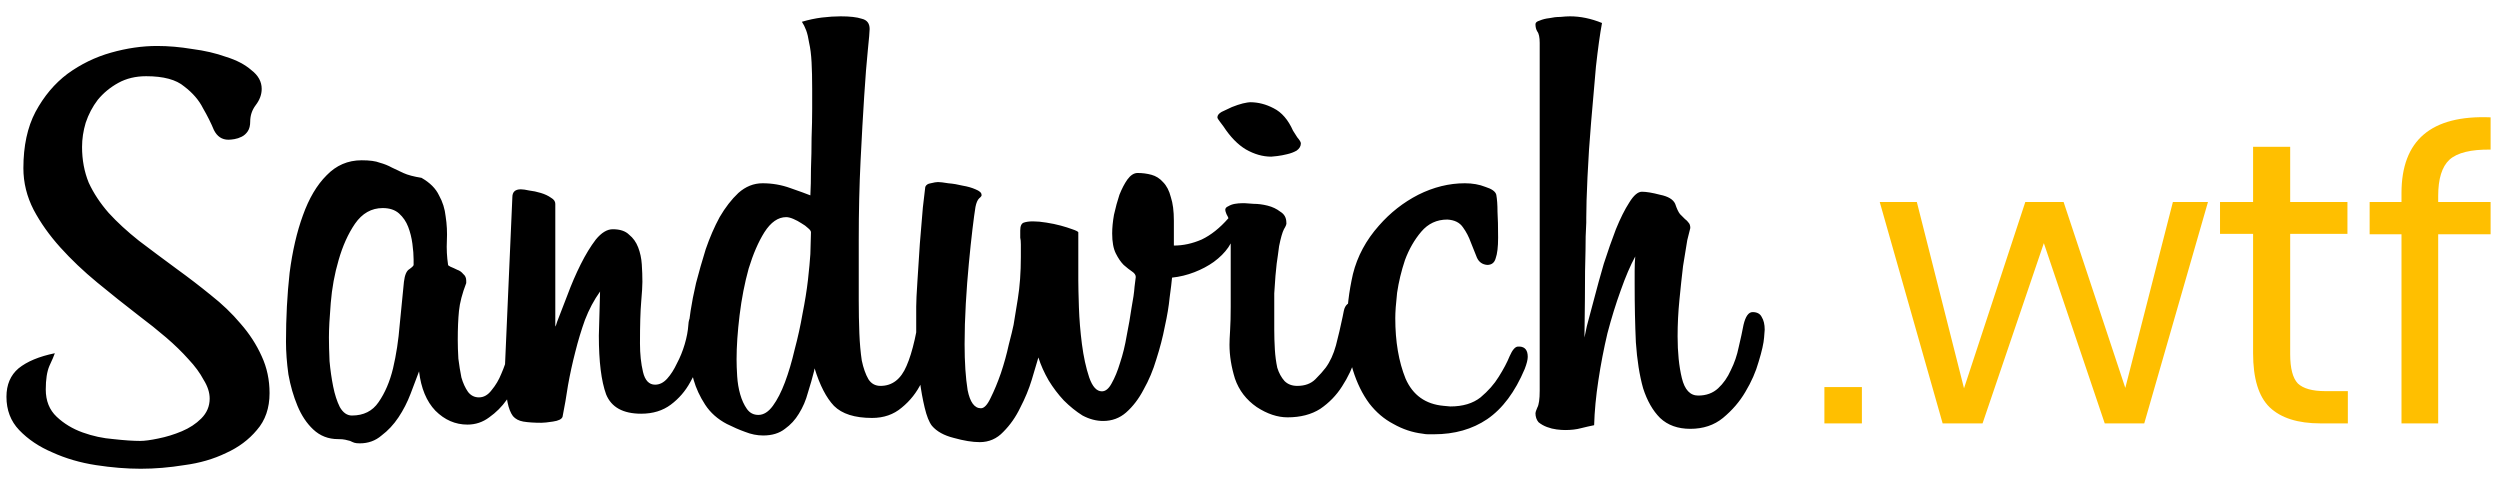
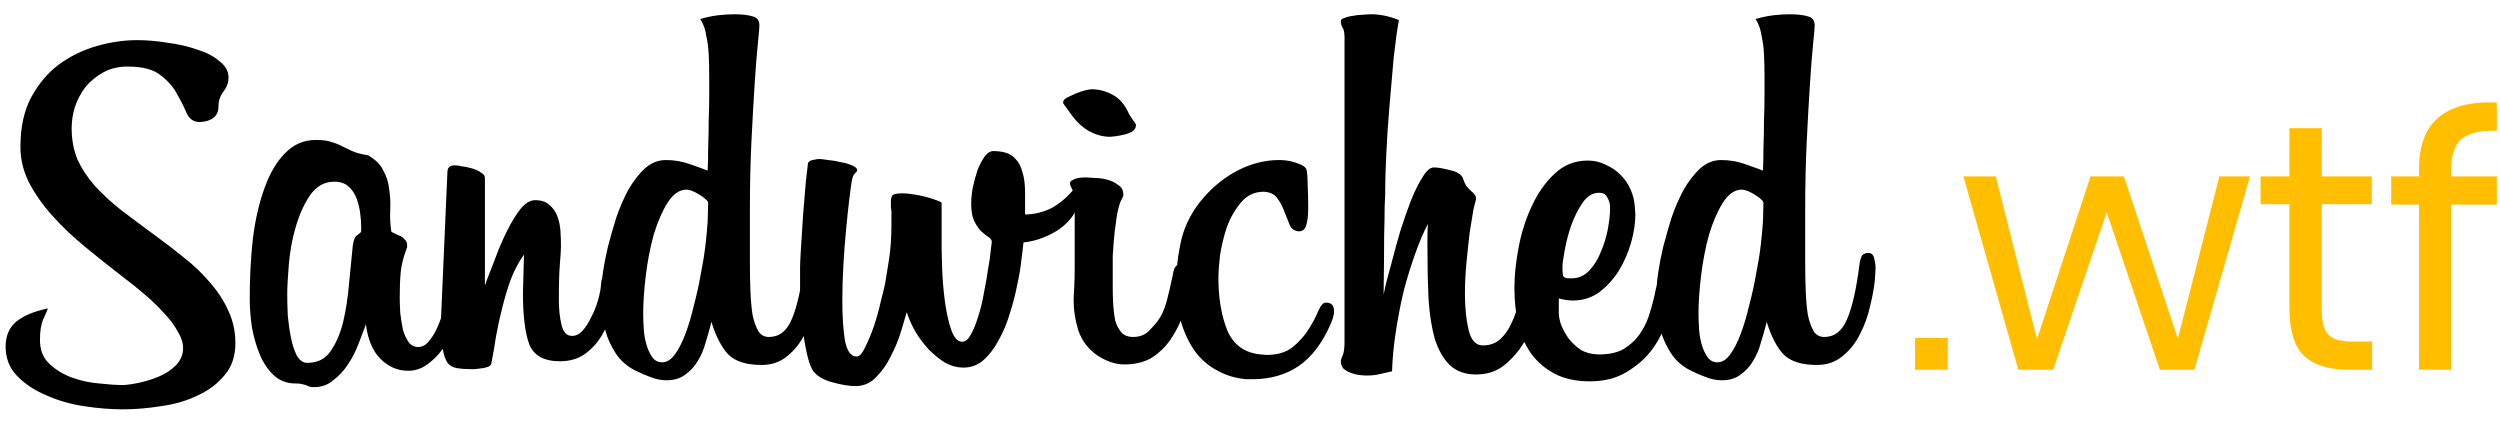
- <svg xmlns="http://www.w3.org/2000/svg" width="124" height="24" viewBox="0 0 124 24" fill="none">
-   <path d="M12.41 6.03C12.41 6.23 12.37 6.39 12.29 6.51C12.21 6.63 12.11 6.72 11.99 6.78C11.87 6.84 11.75 6.88 11.63 6.9C11.51 6.92 11.41 6.93 11.33 6.93C11.01 6.93 10.77 6.77 10.61 6.45C10.47 6.11 10.29 5.75 10.07 5.37C9.87 4.97 9.56 4.61 9.14 4.29C8.74 3.95 8.11 3.78 7.25 3.78C6.73 3.78 6.27 3.89 5.87 4.11C5.47 4.33 5.13 4.61 4.85 4.95C4.59 5.29 4.39 5.67 4.25 6.09C4.13 6.49 4.07 6.89 4.07 7.29C4.07 7.93 4.18 8.52 4.4 9.06C4.64 9.58 4.97 10.08 5.39 10.56C5.81 11.02 6.31 11.48 6.89 11.94C7.47 12.38 8.1 12.85 8.78 13.35C9.36 13.77 9.92 14.2 10.46 14.64C11.02 15.08 11.51 15.55 11.93 16.05C12.37 16.55 12.72 17.09 12.98 17.67C13.24 18.23 13.37 18.84 13.37 19.5C13.37 20.24 13.16 20.85 12.74 21.33C12.34 21.81 11.83 22.19 11.21 22.47C10.59 22.77 9.9 22.97 9.14 23.07C8.4 23.19 7.68 23.25 6.98 23.25C6.28 23.25 5.54 23.19 4.76 23.07C3.98 22.95 3.26 22.74 2.6 22.44C1.94 22.16 1.39 21.79 0.95 21.33C0.53 20.89 0.32 20.34 0.32 19.68C0.32 19.08 0.52 18.61 0.92 18.27C1.34 17.93 1.94 17.68 2.72 17.52C2.68 17.64 2.59 17.85 2.45 18.15C2.33 18.43 2.27 18.82 2.27 19.32C2.27 19.88 2.45 20.33 2.81 20.67C3.17 21.01 3.6 21.27 4.1 21.45C4.6 21.63 5.11 21.74 5.63 21.78C6.17 21.84 6.61 21.87 6.95 21.87C7.17 21.87 7.47 21.83 7.85 21.75C8.25 21.67 8.64 21.55 9.02 21.39C9.4 21.23 9.72 21.02 9.98 20.76C10.26 20.48 10.4 20.15 10.4 19.77C10.4 19.47 10.3 19.16 10.1 18.84C9.92 18.5 9.67 18.16 9.35 17.82C9.03 17.46 8.66 17.1 8.24 16.74C7.82 16.38 7.37 16.02 6.89 15.66C6.19 15.12 5.5 14.57 4.82 14.01C4.14 13.45 3.53 12.87 2.99 12.27C2.45 11.67 2.01 11.05 1.67 10.41C1.33 9.75 1.16 9.06 1.16 8.34C1.16 7.24 1.36 6.31 1.76 5.55C2.18 4.77 2.71 4.14 3.35 3.66C4.01 3.18 4.73 2.83 5.51 2.61C6.29 2.39 7.05 2.28 7.79 2.28C8.35 2.28 8.93 2.33 9.53 2.43C10.15 2.51 10.71 2.64 11.21 2.82C11.73 2.98 12.15 3.2 12.47 3.48C12.81 3.74 12.98 4.05 12.98 4.41C12.98 4.69 12.88 4.96 12.68 5.22C12.5 5.46 12.41 5.73 12.41 6.03ZM26.065 17.73C26.025 18.01 25.925 18.34 25.765 18.72C25.605 19.1 25.395 19.47 25.135 19.83C24.895 20.17 24.605 20.46 24.265 20.7C23.945 20.94 23.585 21.06 23.185 21.06C22.585 21.06 22.055 20.83 21.595 20.37C21.155 19.91 20.885 19.26 20.785 18.42C20.665 18.74 20.525 19.11 20.365 19.53C20.205 19.95 20.005 20.34 19.765 20.7C19.525 21.06 19.245 21.36 18.925 21.6C18.625 21.86 18.265 21.99 17.845 21.99C17.725 21.99 17.635 21.98 17.575 21.96C17.515 21.94 17.445 21.91 17.365 21.87C17.305 21.85 17.225 21.83 17.125 21.81C17.045 21.79 16.925 21.78 16.765 21.78C16.285 21.78 15.875 21.62 15.535 21.3C15.215 21 14.955 20.61 14.755 20.13C14.555 19.65 14.405 19.13 14.305 18.57C14.225 17.99 14.185 17.45 14.185 16.95C14.185 15.75 14.245 14.61 14.365 13.53C14.505 12.45 14.725 11.5 15.025 10.68C15.325 9.84 15.715 9.18 16.195 8.7C16.675 8.2 17.255 7.95 17.935 7.95C18.335 7.95 18.635 7.99 18.835 8.07C19.055 8.13 19.255 8.21 19.435 8.31C19.615 8.39 19.805 8.48 20.005 8.58C20.225 8.68 20.525 8.76 20.905 8.82C21.325 9.06 21.615 9.35 21.775 9.69C21.955 10.01 22.065 10.36 22.105 10.74C22.165 11.12 22.185 11.52 22.165 11.94C22.145 12.34 22.165 12.74 22.225 13.14C22.225 13.16 22.265 13.19 22.345 13.23C22.445 13.27 22.555 13.32 22.675 13.38C22.795 13.42 22.895 13.49 22.975 13.59C23.075 13.67 23.125 13.78 23.125 13.92V14.04C22.925 14.56 22.805 15.02 22.765 15.42C22.725 15.82 22.705 16.3 22.705 16.86C22.705 17.14 22.715 17.45 22.735 17.79C22.775 18.11 22.825 18.42 22.885 18.72C22.965 19 23.075 19.24 23.215 19.44C23.355 19.62 23.535 19.71 23.755 19.71C23.995 19.71 24.205 19.59 24.385 19.35C24.585 19.11 24.745 18.84 24.865 18.54C25.005 18.22 25.115 17.9 25.195 17.58C25.295 17.26 25.355 17.02 25.375 16.86C25.415 16.62 25.515 16.5 25.675 16.5C25.775 16.5 25.865 16.56 25.945 16.68C26.045 16.78 26.095 16.97 26.095 17.25C26.095 17.33 26.095 17.41 26.095 17.49C26.095 17.55 26.085 17.63 26.065 17.73ZM20.515 12.87C20.515 12.65 20.495 12.39 20.455 12.09C20.415 11.79 20.345 11.51 20.245 11.25C20.145 10.99 19.995 10.77 19.795 10.59C19.595 10.41 19.325 10.32 18.985 10.32C18.425 10.32 17.965 10.58 17.605 11.1C17.265 11.6 16.995 12.2 16.795 12.9C16.595 13.58 16.465 14.29 16.405 15.03C16.345 15.75 16.315 16.32 16.315 16.74C16.315 17.06 16.325 17.45 16.345 17.91C16.385 18.35 16.445 18.77 16.525 19.17C16.605 19.57 16.715 19.91 16.855 20.19C17.015 20.47 17.215 20.61 17.455 20.61C18.035 20.61 18.475 20.39 18.775 19.95C19.095 19.49 19.335 18.93 19.495 18.27C19.655 17.59 19.765 16.87 19.825 16.11C19.905 15.33 19.975 14.62 20.035 13.98C20.075 13.64 20.165 13.43 20.305 13.35C20.445 13.25 20.515 13.18 20.515 13.14V12.87ZM29.763 14.46C29.463 14.88 29.213 15.35 29.013 15.87C28.833 16.37 28.673 16.9 28.533 17.46C28.393 18 28.273 18.55 28.173 19.11C28.093 19.65 28.003 20.17 27.903 20.67C27.863 20.79 27.703 20.87 27.423 20.91C27.163 20.95 26.973 20.97 26.853 20.97C26.493 20.97 26.193 20.95 25.953 20.91C25.733 20.87 25.563 20.78 25.443 20.64C25.323 20.48 25.233 20.25 25.173 19.95C25.113 19.63 25.063 19.21 25.023 18.69L25.413 9.78C25.413 9.52 25.553 9.39 25.833 9.39C25.933 9.39 26.073 9.41 26.253 9.45C26.433 9.47 26.623 9.51 26.823 9.57C27.023 9.63 27.193 9.71 27.333 9.81C27.473 9.89 27.543 9.99 27.543 10.11V16.2C27.563 16.18 27.593 16.1 27.633 15.96C27.773 15.6 27.943 15.16 28.143 14.64C28.343 14.1 28.563 13.59 28.803 13.11C29.043 12.63 29.293 12.22 29.553 11.88C29.833 11.54 30.113 11.37 30.393 11.37C30.753 11.37 31.023 11.46 31.203 11.64C31.403 11.8 31.553 12.01 31.653 12.27C31.753 12.53 31.813 12.81 31.833 13.11C31.853 13.41 31.863 13.7 31.863 13.98C31.863 14.18 31.843 14.51 31.803 14.97C31.763 15.43 31.743 16.12 31.743 17.04C31.743 17.56 31.793 18.03 31.893 18.45C31.993 18.87 32.193 19.08 32.493 19.08C32.713 19.08 32.913 18.98 33.093 18.78C33.273 18.58 33.433 18.33 33.573 18.03C33.733 17.73 33.863 17.41 33.963 17.07C34.063 16.73 34.123 16.41 34.143 16.11C34.163 15.73 34.313 15.54 34.593 15.54C34.773 15.54 34.893 15.6 34.953 15.72C35.013 15.84 35.043 15.98 35.043 16.14V16.2C35.023 16.6 34.943 17.05 34.803 17.55C34.683 18.05 34.493 18.52 34.233 18.96C33.993 19.4 33.673 19.77 33.273 20.07C32.873 20.37 32.383 20.52 31.803 20.52C30.903 20.52 30.323 20.2 30.063 19.56C29.823 18.9 29.703 17.93 29.703 16.65L29.763 14.46ZM46.554 15.87C46.514 16.31 46.424 16.81 46.284 17.37C46.164 17.93 45.974 18.46 45.714 18.96C45.474 19.46 45.144 19.88 44.724 20.22C44.324 20.56 43.834 20.73 43.254 20.73C42.394 20.73 41.764 20.53 41.364 20.13C40.984 19.73 40.664 19.11 40.404 18.27L40.374 18.42C40.294 18.74 40.194 19.09 40.074 19.47C39.974 19.85 39.824 20.2 39.624 20.52C39.444 20.82 39.214 21.07 38.934 21.27C38.654 21.49 38.294 21.6 37.854 21.6C37.554 21.6 37.254 21.54 36.954 21.42C36.674 21.32 36.374 21.19 36.054 21.03C35.594 20.79 35.234 20.47 34.974 20.07C34.714 19.67 34.524 19.26 34.404 18.84C34.284 18.42 34.214 18.02 34.194 17.64C34.174 17.24 34.164 16.93 34.164 16.71V16.2C34.164 16.08 34.194 15.82 34.254 15.42C34.314 15.02 34.404 14.56 34.524 14.04C34.664 13.5 34.824 12.94 35.004 12.36C35.204 11.78 35.434 11.25 35.694 10.77C35.974 10.29 36.284 9.89 36.624 9.57C36.984 9.25 37.384 9.09 37.824 9.09C38.304 9.09 38.764 9.17 39.204 9.33C39.664 9.49 39.994 9.61 40.194 9.69C40.214 9.33 40.224 8.89 40.224 8.37C40.244 7.85 40.254 7.34 40.254 6.84C40.274 6.32 40.284 5.84 40.284 5.4C40.284 4.96 40.284 4.63 40.284 4.41C40.284 3.89 40.274 3.45 40.254 3.09C40.234 2.71 40.194 2.39 40.134 2.13C40.094 1.87 40.044 1.66 39.984 1.5C39.924 1.34 39.854 1.2 39.774 1.08C40.114 0.98 40.444 0.91 40.764 0.87C41.104 0.83 41.414 0.81 41.694 0.81C42.154 0.81 42.504 0.85 42.744 0.93C43.004 0.99 43.134 1.16 43.134 1.44C43.134 1.56 43.104 1.91 43.044 2.49C42.984 3.07 42.924 3.83 42.864 4.77C42.804 5.69 42.744 6.76 42.684 7.98C42.624 9.2 42.594 10.5 42.594 11.88V14.91C42.594 15.47 42.604 16.01 42.624 16.53C42.644 17.03 42.684 17.48 42.744 17.88C42.824 18.26 42.934 18.57 43.074 18.81C43.214 19.03 43.414 19.14 43.674 19.14C44.254 19.14 44.684 18.81 44.964 18.15C45.264 17.47 45.504 16.41 45.684 14.97C45.704 14.81 45.744 14.67 45.804 14.55C45.864 14.43 45.994 14.37 46.194 14.37C46.374 14.37 46.484 14.49 46.524 14.73C46.584 14.95 46.604 15.17 46.584 15.39L46.554 15.87ZM40.224 11.52C40.224 11.46 40.174 11.39 40.074 11.31C39.994 11.23 39.884 11.15 39.744 11.07C39.624 10.99 39.494 10.92 39.354 10.86C39.214 10.8 39.094 10.77 38.994 10.77C38.594 10.77 38.234 11.02 37.914 11.52C37.614 12 37.354 12.6 37.134 13.32C36.934 14.04 36.784 14.81 36.684 15.63C36.584 16.45 36.534 17.18 36.534 17.82C36.534 18.06 36.544 18.34 36.564 18.66C36.584 18.98 36.634 19.28 36.714 19.56C36.794 19.84 36.904 20.08 37.044 20.28C37.184 20.48 37.374 20.58 37.614 20.58C37.874 20.58 38.114 20.43 38.334 20.13C38.554 19.83 38.754 19.44 38.934 18.96C39.114 18.48 39.274 17.94 39.414 17.34C39.574 16.74 39.704 16.15 39.804 15.57C39.924 14.97 40.014 14.41 40.074 13.89C40.134 13.35 40.174 12.92 40.194 12.6L40.224 11.52ZM61.104 10.98C61.164 11.12 61.194 11.29 61.194 11.49C61.194 11.75 61.104 12.01 60.924 12.27C60.744 12.53 60.504 12.77 60.204 12.99C59.924 13.19 59.604 13.36 59.244 13.5C58.884 13.64 58.514 13.73 58.134 13.77C58.114 13.99 58.074 14.32 58.014 14.76C57.974 15.18 57.894 15.66 57.774 16.2C57.674 16.72 57.534 17.26 57.354 17.82C57.194 18.36 56.984 18.86 56.724 19.32C56.484 19.78 56.194 20.16 55.854 20.46C55.534 20.74 55.154 20.88 54.714 20.88C54.374 20.88 54.034 20.79 53.694 20.61C53.374 20.41 53.064 20.16 52.764 19.86C52.484 19.56 52.234 19.23 52.014 18.87C51.794 18.49 51.624 18.11 51.504 17.73C51.424 17.99 51.314 18.36 51.174 18.84C51.034 19.3 50.844 19.76 50.604 20.22C50.384 20.68 50.104 21.08 49.764 21.42C49.444 21.76 49.054 21.93 48.594 21.93C48.234 21.93 47.804 21.86 47.304 21.72C46.824 21.6 46.464 21.4 46.224 21.12C46.084 20.94 45.964 20.64 45.864 20.22C45.764 19.8 45.684 19.36 45.624 18.9C45.564 18.42 45.514 17.97 45.474 17.55C45.454 17.13 45.444 16.84 45.444 16.68V15.21C45.444 14.97 45.464 14.55 45.504 13.95C45.544 13.35 45.584 12.73 45.624 12.09C45.684 11.43 45.734 10.83 45.774 10.29C45.834 9.75 45.874 9.41 45.894 9.27C45.934 9.17 46.024 9.11 46.164 9.09C46.324 9.05 46.444 9.03 46.524 9.03C46.624 9.03 46.794 9.05 47.034 9.09C47.274 9.11 47.514 9.15 47.754 9.21C47.994 9.25 48.204 9.31 48.384 9.39C48.584 9.47 48.684 9.56 48.684 9.66C48.704 9.7 48.664 9.76 48.564 9.84C48.484 9.92 48.424 10.06 48.384 10.26C48.344 10.5 48.294 10.87 48.234 11.37C48.174 11.87 48.114 12.44 48.054 13.08C47.994 13.7 47.944 14.36 47.904 15.06C47.864 15.76 47.844 16.43 47.844 17.07C47.844 17.97 47.894 18.73 47.994 19.35C48.114 19.95 48.334 20.25 48.654 20.25C48.814 20.25 48.974 20.08 49.134 19.74C49.314 19.38 49.484 18.97 49.644 18.51C49.804 18.03 49.934 17.56 50.034 17.1C50.154 16.64 50.234 16.31 50.274 16.11C50.314 15.85 50.384 15.42 50.484 14.82C50.584 14.2 50.634 13.51 50.634 12.75C50.634 12.47 50.634 12.26 50.634 12.12C50.634 11.98 50.624 11.87 50.604 11.79C50.604 11.71 50.604 11.65 50.604 11.61C50.604 11.57 50.604 11.51 50.604 11.43C50.604 11.21 50.664 11.08 50.784 11.04C50.904 11 51.054 10.98 51.234 10.98C51.434 10.98 51.654 11 51.894 11.04C52.154 11.08 52.394 11.13 52.614 11.19C52.834 11.25 53.024 11.31 53.184 11.37C53.364 11.43 53.464 11.48 53.484 11.52V13.92C53.484 14.18 53.494 14.62 53.514 15.24C53.534 15.84 53.584 16.45 53.664 17.07C53.744 17.69 53.864 18.24 54.024 18.72C54.184 19.18 54.394 19.41 54.654 19.41C54.834 19.41 54.994 19.28 55.134 19.02C55.294 18.74 55.434 18.4 55.554 18C55.694 17.58 55.804 17.13 55.884 16.65C55.984 16.15 56.064 15.69 56.124 15.27C56.204 14.85 56.254 14.5 56.274 14.22C56.314 13.92 56.334 13.76 56.334 13.74C56.334 13.64 56.274 13.55 56.154 13.47C56.034 13.39 55.894 13.28 55.734 13.14C55.594 13 55.464 12.81 55.344 12.57C55.224 12.33 55.164 12 55.164 11.58C55.164 11.3 55.194 10.99 55.254 10.65C55.334 10.29 55.424 9.96 55.524 9.66C55.644 9.36 55.774 9.11 55.914 8.91C56.074 8.69 56.244 8.58 56.424 8.58C56.664 8.58 56.894 8.61 57.114 8.67C57.334 8.73 57.524 8.85 57.684 9.03C57.864 9.21 57.994 9.46 58.074 9.78C58.174 10.08 58.224 10.47 58.224 10.95V12.18C58.684 12.18 59.144 12.08 59.604 11.88C60.064 11.66 60.504 11.31 60.924 10.83C61.004 10.83 61.064 10.88 61.104 10.98ZM64.523 7.11C64.523 7.25 64.453 7.37 64.313 7.47C64.173 7.55 64.013 7.61 63.833 7.65C63.673 7.69 63.513 7.72 63.353 7.74C63.193 7.76 63.093 7.77 63.053 7.77C62.633 7.77 62.213 7.65 61.793 7.41C61.393 7.17 61.023 6.79 60.683 6.27C60.643 6.21 60.583 6.13 60.503 6.03C60.423 5.93 60.383 5.86 60.383 5.82C60.383 5.72 60.453 5.63 60.593 5.55C60.753 5.47 60.923 5.39 61.103 5.31C61.303 5.23 61.483 5.17 61.643 5.13C61.823 5.09 61.943 5.07 62.003 5.07C62.403 5.07 62.793 5.17 63.173 5.37C63.573 5.57 63.893 5.94 64.133 6.48C64.173 6.54 64.243 6.65 64.343 6.81C64.463 6.95 64.523 7.05 64.523 7.11ZM67.583 16.2C67.523 16.68 67.413 17.18 67.253 17.7C67.093 18.22 66.863 18.71 66.563 19.17C66.283 19.61 65.923 19.98 65.483 20.28C65.043 20.56 64.503 20.7 63.863 20.7C63.363 20.7 62.853 20.53 62.333 20.19C61.813 19.83 61.453 19.36 61.253 18.78C61.073 18.2 60.983 17.64 60.983 17.1C60.983 16.94 60.993 16.7 61.013 16.38C61.033 16.06 61.043 15.67 61.043 15.21V11.91C61.043 11.75 61.033 11.58 61.013 11.4C61.013 11.22 60.993 11.05 60.953 10.89C60.933 10.81 60.893 10.72 60.833 10.62C60.793 10.52 60.773 10.45 60.773 10.41C60.773 10.33 60.823 10.27 60.923 10.23C61.023 10.17 61.133 10.13 61.253 10.11C61.373 10.09 61.483 10.08 61.583 10.08C61.703 10.08 61.763 10.08 61.763 10.08C61.823 10.08 61.963 10.09 62.183 10.11C62.403 10.11 62.633 10.14 62.873 10.2C63.113 10.26 63.323 10.36 63.503 10.5C63.703 10.62 63.803 10.8 63.803 11.04C63.823 11.1 63.783 11.21 63.683 11.37C63.603 11.53 63.523 11.81 63.443 12.21C63.423 12.37 63.403 12.52 63.383 12.66C63.363 12.78 63.343 12.92 63.323 13.08C63.303 13.24 63.283 13.44 63.263 13.68C63.243 13.9 63.223 14.19 63.203 14.55V16.35C63.203 16.67 63.213 17 63.233 17.34C63.253 17.66 63.293 17.96 63.353 18.24C63.433 18.5 63.553 18.72 63.713 18.9C63.873 19.06 64.083 19.14 64.343 19.14C64.723 19.14 65.023 19.03 65.243 18.81C65.463 18.59 65.633 18.4 65.753 18.24C65.973 17.94 66.143 17.57 66.263 17.13C66.383 16.67 66.493 16.2 66.593 15.72L66.653 15.42C66.713 15.12 66.893 14.97 67.193 14.97C67.493 14.97 67.643 15.18 67.643 15.6V15.75L67.583 16.2ZM75.626 18.3C75.146 19.44 74.526 20.27 73.766 20.79C73.026 21.29 72.146 21.54 71.126 21.54C71.026 21.54 70.926 21.54 70.826 21.54C70.746 21.54 70.656 21.53 70.556 21.51C70.056 21.45 69.576 21.29 69.116 21.03C68.656 20.79 68.256 20.45 67.916 20.01C67.576 19.55 67.306 19 67.106 18.36C66.906 17.7 66.806 16.95 66.806 16.11C66.806 15.31 66.906 14.47 67.106 13.59C67.326 12.71 67.756 11.91 68.396 11.19C68.956 10.55 69.606 10.04 70.346 9.66C71.106 9.28 71.876 9.09 72.656 9.09C73.036 9.09 73.376 9.15 73.676 9.27C73.996 9.37 74.176 9.5 74.216 9.66C74.256 9.88 74.276 10.16 74.276 10.5C74.296 10.82 74.306 11.25 74.306 11.79C74.306 12.25 74.266 12.59 74.186 12.81C74.126 13.03 73.986 13.14 73.766 13.14C73.526 13.12 73.356 13 73.256 12.78C73.156 12.54 73.056 12.29 72.956 12.03C72.856 11.75 72.726 11.5 72.566 11.28C72.406 11.04 72.146 10.91 71.786 10.89C71.266 10.89 70.836 11.09 70.496 11.49C70.156 11.89 69.886 12.36 69.686 12.9C69.506 13.44 69.376 13.98 69.296 14.52C69.236 15.06 69.206 15.48 69.206 15.78C69.206 16.94 69.376 17.94 69.716 18.78C70.076 19.6 70.706 20.05 71.606 20.13L71.936 20.16C72.556 20.16 73.056 20.01 73.436 19.71C73.816 19.39 74.116 19.05 74.336 18.69C74.576 18.31 74.756 17.97 74.876 17.67C75.016 17.35 75.156 17.19 75.296 17.19H75.386C75.646 17.21 75.776 17.38 75.776 17.7C75.776 17.84 75.726 18.04 75.626 18.3ZM87.499 16.74C87.479 17.02 87.389 17.42 87.229 17.94C87.089 18.44 86.869 18.94 86.569 19.44C86.289 19.92 85.919 20.35 85.459 20.73C85.019 21.09 84.479 21.27 83.839 21.27C83.219 21.27 82.719 21.09 82.339 20.73C81.979 20.37 81.699 19.88 81.499 19.26C81.319 18.62 81.199 17.86 81.139 16.98C81.099 16.1 81.079 15.14 81.079 14.1C81.079 13.92 81.079 13.7 81.079 13.44C81.079 13.16 81.089 12.92 81.109 12.72C80.869 13.16 80.629 13.72 80.389 14.4C80.149 15.06 79.929 15.77 79.729 16.53C79.549 17.29 79.399 18.07 79.279 18.87C79.159 19.65 79.089 20.39 79.069 21.09C78.869 21.13 78.649 21.18 78.409 21.24C78.189 21.3 77.929 21.33 77.629 21.33C77.509 21.33 77.369 21.32 77.209 21.3C77.049 21.28 76.889 21.24 76.729 21.18C76.569 21.12 76.429 21.04 76.309 20.94C76.209 20.82 76.159 20.67 76.159 20.49C76.159 20.45 76.189 20.36 76.249 20.22C76.329 20.08 76.369 19.8 76.369 19.38V2.13C76.369 1.85 76.329 1.66 76.249 1.56C76.189 1.46 76.159 1.34 76.159 1.2C76.159 1.12 76.229 1.06 76.369 1.02C76.509 0.96 76.669 0.92 76.849 0.9C77.029 0.86 77.209 0.84 77.389 0.84C77.589 0.82 77.749 0.81 77.869 0.81C78.389 0.81 78.919 0.92 79.459 1.14C79.359 1.68 79.259 2.4 79.159 3.3C79.079 4.18 78.999 5.1 78.919 6.06C78.839 7 78.779 7.91 78.739 8.79C78.699 9.65 78.679 10.32 78.679 10.8C78.679 10.86 78.679 10.94 78.679 11.04C78.679 11.12 78.669 11.35 78.649 11.73C78.649 12.09 78.639 12.66 78.619 13.44C78.619 14.22 78.609 15.32 78.589 16.74C78.589 16.72 78.629 16.53 78.709 16.17C78.809 15.81 78.929 15.36 79.069 14.82C79.209 14.28 79.369 13.7 79.549 13.08C79.749 12.46 79.949 11.89 80.149 11.37C80.369 10.83 80.589 10.39 80.809 10.05C81.029 9.69 81.239 9.51 81.439 9.51C81.659 9.51 81.959 9.56 82.339 9.66C82.739 9.74 82.989 9.89 83.089 10.11C83.169 10.35 83.249 10.52 83.329 10.62C83.429 10.72 83.509 10.8 83.569 10.86C83.649 10.92 83.709 10.98 83.749 11.04C83.809 11.1 83.839 11.19 83.839 11.31C83.819 11.37 83.769 11.57 83.689 11.91C83.629 12.25 83.559 12.68 83.479 13.2C83.419 13.7 83.359 14.26 83.299 14.88C83.239 15.48 83.209 16.08 83.209 16.68C83.209 17.48 83.279 18.17 83.419 18.75C83.559 19.33 83.829 19.62 84.229 19.62C84.629 19.62 84.959 19.5 85.219 19.26C85.479 19.02 85.689 18.72 85.849 18.36C86.029 18 86.159 17.62 86.239 17.22C86.339 16.8 86.419 16.43 86.479 16.11C86.579 15.69 86.729 15.48 86.929 15.48C87.149 15.48 87.299 15.56 87.379 15.72C87.479 15.88 87.529 16.09 87.529 16.35L87.499 16.74Z" fill="black" />
-   <path d="M92.35 19.2V21H90.49V19.2H92.35ZM109.515 10.02L106.355 21H104.395L101.375 12.06L98.335 21H96.355L93.235 10.02H95.075L97.415 19.26L100.455 10.02H102.355L105.415 19.24L107.775 10.02H109.515ZM116.453 19.4V21H115.093C113.973 21 113.133 20.733 112.573 20.2C112.026 19.667 111.753 18.773 111.753 17.52V11.6H110.113V10.02H111.753V7.28H113.593V10.02H116.433V11.6H113.593V17.56C113.593 18.267 113.719 18.753 113.973 19.02C114.239 19.273 114.693 19.4 115.333 19.4H116.453ZM123.534 7.42C122.56 7.407 121.88 7.573 121.494 7.92C121.12 8.267 120.934 8.867 120.934 9.72V10.02H123.534V11.62H120.934V21H119.114V11.62H117.534V10.02H119.114V9.58C119.114 6.953 120.587 5.7 123.534 5.82V7.42Z" fill="#FFBF00" />
+ <svg xmlns="http://www.w3.org/2000/svg" width="142" height="24" viewBox="0 0 142 24" fill="none">
+   <path d="M12.41 6.03C12.41 6.23 12.37 6.39 12.29 6.51C12.21 6.63 12.11 6.72 11.99 6.78C11.87 6.84 11.75 6.88 11.63 6.9C11.51 6.92 11.41 6.93 11.33 6.93C11.01 6.93 10.77 6.77 10.61 6.45C10.47 6.11 10.29 5.75 10.07 5.37C9.87 4.97 9.56 4.61 9.14 4.29C8.74 3.95 8.11 3.78 7.25 3.78C6.73 3.78 6.27 3.89 5.87 4.11C5.47 4.33 5.13 4.61 4.85 4.95C4.59 5.29 4.39 5.67 4.25 6.09C4.13 6.49 4.07 6.89 4.07 7.29C4.07 7.93 4.18 8.52 4.4 9.06C4.64 9.58 4.97 10.08 5.39 10.56C5.81 11.02 6.31 11.48 6.89 11.94C7.47 12.38 8.1 12.85 8.78 13.35C9.36 13.77 9.92 14.2 10.46 14.64C11.02 15.08 11.51 15.55 11.93 16.05C12.37 16.55 12.72 17.09 12.98 17.67C13.24 18.23 13.37 18.84 13.37 19.5C13.37 20.24 13.16 20.85 12.74 21.33C12.34 21.81 11.83 22.19 11.21 22.47C10.59 22.77 9.9 22.97 9.14 23.07C8.4 23.19 7.68 23.25 6.98 23.25C6.28 23.25 5.54 23.19 4.76 23.07C3.98 22.95 3.26 22.74 2.6 22.44C1.94 22.16 1.39 21.79 0.95 21.33C0.53 20.89 0.32 20.34 0.32 19.68C0.32 19.08 0.52 18.61 0.92 18.27C1.34 17.93 1.94 17.68 2.72 17.52C2.68 17.64 2.59 17.85 2.45 18.15C2.33 18.43 2.27 18.82 2.27 19.32C2.27 19.88 2.45 20.33 2.81 20.67C3.17 21.01 3.6 21.27 4.1 21.45C4.6 21.63 5.11 21.74 5.63 21.78C6.17 21.84 6.61 21.87 6.95 21.87C7.17 21.87 7.47 21.83 7.85 21.75C8.25 21.67 8.64 21.55 9.02 21.39C9.4 21.23 9.72 21.02 9.98 20.76C10.26 20.48 10.4 20.15 10.4 19.77C10.4 19.47 10.3 19.16 10.1 18.84C9.92 18.5 9.67 18.16 9.35 17.82C9.03 17.46 8.66 17.1 8.24 16.74C7.82 16.38 7.37 16.02 6.89 15.66C6.19 15.12 5.5 14.57 4.82 14.01C4.14 13.45 3.53 12.87 2.99 12.27C2.45 11.67 2.01 11.05 1.67 10.41C1.33 9.75 1.16 9.06 1.16 8.34C1.16 7.24 1.36 6.31 1.76 5.55C2.18 4.77 2.71 4.14 3.35 3.66C4.01 3.18 4.73 2.83 5.51 2.61C6.29 2.39 7.05 2.28 7.79 2.28C8.35 2.28 8.93 2.33 9.53 2.43C10.15 2.51 10.71 2.64 11.21 2.82C11.73 2.98 12.15 3.2 12.47 3.48C12.81 3.74 12.98 4.05 12.98 4.41C12.98 4.69 12.88 4.96 12.68 5.22C12.5 5.46 12.41 5.73 12.41 6.03ZM26.065 17.73C26.025 18.01 25.925 18.34 25.765 18.72C25.605 19.1 25.395 19.47 25.135 19.83C24.895 20.17 24.605 20.46 24.265 20.7C23.945 20.94 23.585 21.06 23.185 21.06C22.585 21.06 22.055 20.83 21.595 20.37C21.155 19.91 20.885 19.26 20.785 18.42C20.665 18.74 20.525 19.11 20.365 19.53C20.205 19.95 20.005 20.34 19.765 20.7C19.525 21.06 19.245 21.36 18.925 21.6C18.625 21.86 18.265 21.99 17.845 21.99C17.725 21.99 17.635 21.98 17.575 21.96C17.515 21.94 17.445 21.91 17.365 21.87C17.305 21.85 17.225 21.83 17.125 21.81C17.045 21.79 16.925 21.78 16.765 21.78C16.285 21.78 15.875 21.62 15.535 21.3C15.215 21 14.955 20.61 14.755 20.13C14.555 19.65 14.405 19.13 14.305 18.57C14.225 17.99 14.185 17.45 14.185 16.95C14.185 15.75 14.245 14.61 14.365 13.53C14.505 12.45 14.725 11.5 15.025 10.68C15.325 9.84 15.715 9.18 16.195 8.7C16.675 8.2 17.255 7.95 17.935 7.95C18.335 7.95 18.635 7.99 18.835 8.07C19.055 8.13 19.255 8.21 19.435 8.31C19.615 8.39 19.805 8.48 20.005 8.58C20.225 8.68 20.525 8.76 20.905 8.82C21.325 9.06 21.615 9.35 21.775 9.69C21.955 10.01 22.065 10.36 22.105 10.74C22.165 11.12 22.185 11.52 22.165 11.94C22.145 12.34 22.165 12.74 22.225 13.14C22.225 13.16 22.265 13.19 22.345 13.23C22.445 13.27 22.555 13.32 22.675 13.38C22.795 13.42 22.895 13.49 22.975 13.59C23.075 13.67 23.125 13.78 23.125 13.92V14.04C22.925 14.56 22.805 15.02 22.765 15.42C22.725 15.82 22.705 16.3 22.705 16.86C22.705 17.14 22.715 17.45 22.735 17.79C22.775 18.11 22.825 18.42 22.885 18.72C22.965 19 23.075 19.24 23.215 19.44C23.355 19.62 23.535 19.71 23.755 19.71C23.995 19.71 24.205 19.59 24.385 19.35C24.585 19.11 24.745 18.84 24.865 18.54C25.005 18.22 25.115 17.9 25.195 17.58C25.295 17.26 25.355 17.02 25.375 16.86C25.415 16.62 25.515 16.5 25.675 16.5C25.775 16.5 25.865 16.56 25.945 16.68C26.045 16.78 26.095 16.97 26.095 17.25C26.095 17.33 26.095 17.41 26.095 17.49C26.095 17.55 26.085 17.63 26.065 17.73ZM20.515 12.87C20.515 12.65 20.495 12.39 20.455 12.09C20.415 11.79 20.345 11.51 20.245 11.25C20.145 10.99 19.995 10.77 19.795 10.59C19.595 10.41 19.325 10.32 18.985 10.32C18.425 10.32 17.965 10.58 17.605 11.1C17.265 11.6 16.995 12.2 16.795 12.9C16.595 13.58 16.465 14.29 16.405 15.03C16.345 15.75 16.315 16.32 16.315 16.74C16.315 17.06 16.325 17.45 16.345 17.91C16.385 18.35 16.445 18.77 16.525 19.17C16.605 19.57 16.715 19.91 16.855 20.19C17.015 20.47 17.215 20.61 17.455 20.61C18.035 20.61 18.475 20.39 18.775 19.95C19.095 19.49 19.335 18.93 19.495 18.27C19.655 17.59 19.765 16.87 19.825 16.11C19.905 15.33 19.975 14.62 20.035 13.98C20.075 13.64 20.165 13.43 20.305 13.35C20.445 13.25 20.515 13.18 20.515 13.14V12.87ZM29.763 14.46C29.463 14.88 29.213 15.35 29.013 15.87C28.833 16.37 28.673 16.9 28.533 17.46C28.393 18 28.273 18.55 28.173 19.11C28.093 19.65 28.003 20.17 27.903 20.67C27.863 20.79 27.703 20.87 27.423 20.91C27.163 20.95 26.973 20.97 26.853 20.97C26.493 20.97 26.193 20.95 25.953 20.91C25.733 20.87 25.563 20.78 25.443 20.64C25.323 20.48 25.233 20.25 25.173 19.95C25.113 19.63 25.063 19.21 25.023 18.69L25.413 9.78C25.413 9.52 25.553 9.39 25.833 9.39C25.933 9.39 26.073 9.41 26.253 9.45C26.433 9.47 26.623 9.51 26.823 9.57C27.023 9.63 27.193 9.71 27.333 9.81C27.473 9.89 27.543 9.99 27.543 10.11V16.2C27.563 16.18 27.593 16.1 27.633 15.96C27.773 15.6 27.943 15.16 28.143 14.64C28.343 14.1 28.563 13.59 28.803 13.11C29.043 12.63 29.293 12.22 29.553 11.88C29.833 11.54 30.113 11.37 30.393 11.37C30.753 11.37 31.023 11.46 31.203 11.64C31.403 11.8 31.553 12.01 31.653 12.27C31.753 12.53 31.813 12.81 31.833 13.11C31.853 13.41 31.863 13.7 31.863 13.98C31.863 14.18 31.843 14.51 31.803 14.97C31.763 15.43 31.743 16.12 31.743 17.04C31.743 17.56 31.793 18.03 31.893 18.45C31.993 18.87 32.193 19.08 32.493 19.08C32.713 19.08 32.913 18.98 33.093 18.78C33.273 18.58 33.433 18.33 33.573 18.03C33.733 17.73 33.863 17.41 33.963 17.07C34.063 16.73 34.123 16.41 34.143 16.11C34.163 15.73 34.313 15.54 34.593 15.54C34.773 15.54 34.893 15.6 34.953 15.72C35.013 15.84 35.043 15.98 35.043 16.14V16.2C35.023 16.6 34.943 17.05 34.803 17.55C34.683 18.05 34.493 18.52 34.233 18.96C33.993 19.4 33.673 19.77 33.273 20.07C32.873 20.37 32.383 20.52 31.803 20.52C30.903 20.52 30.323 20.2 30.063 19.56C29.823 18.9 29.703 17.93 29.703 16.65L29.763 14.46ZM46.554 15.87C46.514 16.31 46.424 16.81 46.284 17.37C46.164 17.93 45.974 18.46 45.714 18.96C45.474 19.46 45.144 19.88 44.724 20.22C44.324 20.56 43.834 20.73 43.254 20.73C42.394 20.73 41.764 20.53 41.364 20.13C40.984 19.73 40.664 19.11 40.404 18.27L40.374 18.42C40.294 18.74 40.194 19.09 40.074 19.47C39.974 19.85 39.824 20.2 39.624 20.52C39.444 20.82 39.214 21.07 38.934 21.27C38.654 21.49 38.294 21.6 37.854 21.6C37.554 21.6 37.254 21.54 36.954 21.42C36.674 21.32 36.374 21.19 36.054 21.03C35.594 20.79 35.234 20.47 34.974 20.07C34.714 19.67 34.524 19.26 34.404 18.84C34.284 18.42 34.214 18.02 34.194 17.64C34.174 17.24 34.164 16.93 34.164 16.71V16.2C34.164 16.08 34.194 15.82 34.254 15.42C34.314 15.02 34.404 14.56 34.524 14.04C34.664 13.5 34.824 12.94 35.004 12.36C35.204 11.78 35.434 11.25 35.694 10.77C35.974 10.29 36.284 9.89 36.624 9.57C36.984 9.25 37.384 9.09 37.824 9.09C38.304 9.09 38.764 9.17 39.204 9.33C39.664 9.49 39.994 9.61 40.194 9.69C40.214 9.33 40.224 8.89 40.224 8.37C40.244 7.85 40.254 7.34 40.254 6.84C40.274 6.32 40.284 5.84 40.284 5.4C40.284 4.96 40.284 4.63 40.284 4.41C40.284 3.89 40.274 3.45 40.254 3.09C40.234 2.71 40.194 2.39 40.134 2.13C40.094 1.87 40.044 1.66 39.984 1.5C39.924 1.34 39.854 1.2 39.774 1.08C40.114 0.98 40.444 0.91 40.764 0.87C41.104 0.83 41.414 0.81 41.694 0.81C42.154 0.81 42.504 0.85 42.744 0.93C43.004 0.99 43.134 1.16 43.134 1.44C43.134 1.56 43.104 1.91 43.044 2.49C42.984 3.07 42.924 3.83 42.864 4.77C42.804 5.69 42.744 6.76 42.684 7.98C42.624 9.2 42.594 10.5 42.594 11.88V14.91C42.594 15.47 42.604 16.01 42.624 16.53C42.644 17.03 42.684 17.48 42.744 17.88C42.824 18.26 42.934 18.57 43.074 18.81C43.214 19.03 43.414 19.14 43.674 19.14C44.254 19.14 44.684 18.81 44.964 18.15C45.264 17.47 45.504 16.41 45.684 14.97C45.704 14.81 45.744 14.67 45.804 14.55C45.864 14.43 45.994 14.37 46.194 14.37C46.374 14.37 46.484 14.49 46.524 14.73C46.584 14.95 46.604 15.17 46.584 15.39L46.554 15.87ZM40.224 11.52C40.224 11.46 40.174 11.39 40.074 11.31C39.994 11.23 39.884 11.15 39.744 11.07C39.624 10.99 39.494 10.92 39.354 10.86C39.214 10.8 39.094 10.77 38.994 10.77C38.594 10.77 38.234 11.02 37.914 11.52C37.614 12 37.354 12.6 37.134 13.32C36.934 14.04 36.784 14.81 36.684 15.63C36.584 16.45 36.534 17.18 36.534 17.82C36.534 18.06 36.544 18.34 36.564 18.66C36.584 18.98 36.634 19.28 36.714 19.56C36.794 19.84 36.904 20.08 37.044 20.28C37.184 20.48 37.374 20.58 37.614 20.58C37.874 20.58 38.114 20.43 38.334 20.13C38.554 19.83 38.754 19.44 38.934 18.96C39.114 18.48 39.274 17.94 39.414 17.34C39.574 16.74 39.704 16.15 39.804 15.57C39.924 14.97 40.014 14.41 40.074 13.89C40.134 13.35 40.174 12.92 40.194 12.6L40.224 11.52ZM61.104 10.98C61.164 11.12 61.194 11.29 61.194 11.49C61.194 11.75 61.104 12.01 60.924 12.27C60.744 12.53 60.504 12.77 60.204 12.99C59.924 13.19 59.604 13.36 59.244 13.5C58.884 13.64 58.514 13.73 58.134 13.77C58.114 13.99 58.074 14.32 58.014 14.76C57.974 15.18 57.894 15.66 57.774 16.2C57.674 16.72 57.534 17.26 57.354 17.82C57.194 18.36 56.984 18.86 56.724 19.32C56.484 19.78 56.194 20.16 55.854 20.46C55.534 20.74 55.154 20.88 54.714 20.88C54.374 20.88 54.034 20.79 53.694 20.61C53.374 20.41 53.064 20.16 52.764 19.86C52.484 19.56 52.234 19.23 52.014 18.87C51.794 18.49 51.624 18.11 51.504 17.73C51.424 17.99 51.314 18.36 51.174 18.84C51.034 19.3 50.844 19.76 50.604 20.22C50.384 20.68 50.104 21.08 49.764 21.42C49.444 21.76 49.054 21.93 48.594 21.93C48.234 21.93 47.804 21.86 47.304 21.72C46.824 21.6 46.464 21.4 46.224 21.12C46.084 20.94 45.964 20.64 45.864 20.22C45.764 19.8 45.684 19.36 45.624 18.9C45.564 18.42 45.514 17.97 45.474 17.55C45.454 17.13 45.444 16.84 45.444 16.68V15.21C45.444 14.97 45.464 14.55 45.504 13.95C45.544 13.35 45.584 12.73 45.624 12.09C45.684 11.43 45.734 10.83 45.774 10.29C45.834 9.75 45.874 9.41 45.894 9.27C45.934 9.17 46.024 9.11 46.164 9.09C46.324 9.05 46.444 9.03 46.524 9.03C46.624 9.03 46.794 9.05 47.034 9.09C47.274 9.11 47.514 9.15 47.754 9.21C47.994 9.25 48.204 9.31 48.384 9.39C48.584 9.47 48.684 9.56 48.684 9.66C48.704 9.7 48.664 9.76 48.564 9.84C48.484 9.92 48.424 10.06 48.384 10.26C48.344 10.5 48.294 10.87 48.234 11.37C48.174 11.87 48.114 12.44 48.054 13.08C47.994 13.7 47.944 14.36 47.904 15.06C47.864 15.76 47.844 16.43 47.844 17.07C47.844 17.97 47.894 18.73 47.994 19.35C48.114 19.95 48.334 20.25 48.654 20.25C48.814 20.25 48.974 20.08 49.134 19.74C49.314 19.38 49.484 18.97 49.644 18.51C49.804 18.03 49.934 17.56 50.034 17.1C50.154 16.64 50.234 16.31 50.274 16.11C50.314 15.85 50.384 15.42 50.484 14.82C50.584 14.2 50.634 13.51 50.634 12.75C50.634 12.47 50.634 12.26 50.634 12.12C50.634 11.98 50.624 11.87 50.604 11.79C50.604 11.71 50.604 11.65 50.604 11.61C50.604 11.57 50.604 11.51 50.604 11.43C50.604 11.21 50.664 11.08 50.784 11.04C50.904 11 51.054 10.98 51.234 10.98C51.434 10.98 51.654 11 51.894 11.04C52.154 11.08 52.394 11.13 52.614 11.19C52.834 11.25 53.024 11.31 53.184 11.37C53.364 11.43 53.464 11.48 53.484 11.52V13.92C53.484 14.18 53.494 14.62 53.514 15.24C53.534 15.84 53.584 16.45 53.664 17.07C53.744 17.69 53.864 18.24 54.024 18.72C54.184 19.18 54.394 19.41 54.654 19.41C54.834 19.41 54.994 19.28 55.134 19.02C55.294 18.74 55.434 18.4 55.554 18C55.694 17.58 55.804 17.13 55.884 16.65C55.984 16.15 56.064 15.69 56.124 15.27C56.204 14.85 56.254 14.5 56.274 14.22C56.314 13.92 56.334 13.76 56.334 13.74C56.334 13.64 56.274 13.55 56.154 13.47C56.034 13.39 55.894 13.28 55.734 13.14C55.594 13 55.464 12.81 55.344 12.57C55.224 12.33 55.164 12 55.164 11.58C55.164 11.3 55.194 10.99 55.254 10.65C55.334 10.29 55.424 9.96 55.524 9.66C55.644 9.36 55.774 9.11 55.914 8.91C56.074 8.69 56.244 8.58 56.424 8.58C56.664 8.58 56.894 8.61 57.114 8.67C57.334 8.73 57.524 8.85 57.684 9.03C57.864 9.21 57.994 9.46 58.074 9.78C58.174 10.08 58.224 10.47 58.224 10.95V12.18C58.684 12.18 59.144 12.08 59.604 11.88C60.064 11.66 60.504 11.31 60.924 10.83C61.004 10.83 61.064 10.88 61.104 10.98ZM64.523 7.11C64.523 7.25 64.453 7.37 64.313 7.47C64.173 7.55 64.013 7.61 63.833 7.65C63.673 7.69 63.513 7.72 63.353 7.74C63.193 7.76 63.093 7.77 63.053 7.77C62.633 7.77 62.213 7.65 61.793 7.41C61.393 7.17 61.023 6.79 60.683 6.27C60.643 6.21 60.583 6.13 60.503 6.03C60.423 5.93 60.383 5.86 60.383 5.82C60.383 5.72 60.453 5.63 60.593 5.55C60.753 5.47 60.923 5.39 61.103 5.31C61.303 5.23 61.483 5.17 61.643 5.13C61.823 5.09 61.943 5.07 62.003 5.07C62.403 5.07 62.793 5.17 63.173 5.37C63.573 5.57 63.893 5.94 64.133 6.48C64.173 6.54 64.243 6.65 64.343 6.81C64.463 6.95 64.523 7.05 64.523 7.11ZM67.583 16.2C67.523 16.68 67.413 17.18 67.253 17.7C67.093 18.22 66.863 18.71 66.563 19.17C66.283 19.61 65.923 19.98 65.483 20.28C65.043 20.56 64.503 20.7 63.863 20.7C63.363 20.7 62.853 20.53 62.333 20.19C61.813 19.83 61.453 19.36 61.253 18.78C61.073 18.2 60.983 17.64 60.983 17.1C60.983 16.94 60.993 16.7 61.013 16.38C61.033 16.06 61.043 15.67 61.043 15.21V11.91C61.043 11.75 61.033 11.58 61.013 11.4C61.013 11.22 60.993 11.05 60.953 10.89C60.933 10.81 60.893 10.72 60.833 10.62C60.793 10.52 60.773 10.45 60.773 10.41C60.773 10.33 60.823 10.27 60.923 10.23C61.023 10.17 61.133 10.13 61.253 10.11C61.373 10.09 61.483 10.08 61.583 10.08C61.703 10.08 61.763 10.08 61.763 10.08C61.823 10.08 61.963 10.09 62.183 10.11C62.403 10.11 62.633 10.14 62.873 10.2C63.113 10.26 63.323 10.36 63.503 10.5C63.703 10.62 63.803 10.8 63.803 11.04C63.823 11.1 63.783 11.21 63.683 11.37C63.603 11.53 63.523 11.81 63.443 12.21C63.423 12.37 63.403 12.52 63.383 12.66C63.363 12.78 63.343 12.92 63.323 13.08C63.303 13.24 63.283 13.44 63.263 13.68C63.243 13.9 63.223 14.19 63.203 14.55V16.35C63.203 16.67 63.213 17 63.233 17.34C63.253 17.66 63.293 17.96 63.353 18.24C63.433 18.5 63.553 18.72 63.713 18.9C63.873 19.06 64.083 19.14 64.343 19.14C64.723 19.14 65.023 19.03 65.243 18.81C65.463 18.59 65.633 18.4 65.753 18.24C65.973 17.94 66.143 17.57 66.263 17.13C66.383 16.67 66.493 16.2 66.593 15.72L66.653 15.42C66.713 15.12 66.893 14.97 67.193 14.97C67.493 14.97 67.643 15.18 67.643 15.6V15.75L67.583 16.2ZM75.626 18.3C75.146 19.44 74.526 20.27 73.766 20.79C73.026 21.29 72.146 21.54 71.126 21.54C71.026 21.54 70.926 21.54 70.826 21.54C70.746 21.54 70.656 21.53 70.556 21.51C70.056 21.45 69.576 21.29 69.116 21.03C68.656 20.79 68.256 20.45 67.916 20.01C67.576 19.55 67.306 19 67.106 18.36C66.906 17.7 66.806 16.95 66.806 16.11C66.806 15.31 66.906 14.47 67.106 13.59C67.326 12.71 67.756 11.91 68.396 11.19C68.956 10.55 69.606 10.04 70.346 9.66C71.106 9.28 71.876 9.09 72.656 9.09C73.036 9.09 73.376 9.15 73.676 9.27C73.996 9.37 74.176 9.5 74.216 9.66C74.256 9.88 74.276 10.16 74.276 10.5C74.296 10.82 74.306 11.25 74.306 11.79C74.306 12.25 74.266 12.59 74.186 12.81C74.126 13.03 73.986 13.14 73.766 13.14C73.526 13.12 73.356 13 73.256 12.78C73.156 12.54 73.056 12.29 72.956 12.03C72.856 11.75 72.726 11.5 72.566 11.28C72.406 11.04 72.146 10.91 71.786 10.89C71.266 10.89 70.836 11.09 70.496 11.49C70.156 11.89 69.886 12.36 69.686 12.9C69.506 13.44 69.376 13.98 69.296 14.52C69.236 15.06 69.206 15.48 69.206 15.78C69.206 16.94 69.376 17.94 69.716 18.78C70.076 19.6 70.706 20.05 71.606 20.13L71.936 20.16C72.556 20.16 73.056 20.01 73.436 19.71C73.816 19.39 74.116 19.05 74.336 18.69C74.576 18.31 74.756 17.97 74.876 17.67C75.016 17.35 75.156 17.19 75.296 17.19H75.386C75.646 17.21 75.776 17.38 75.776 17.7C75.776 17.84 75.726 18.04 75.626 18.3ZM87.499 16.74C87.479 17.02 87.389 17.42 87.229 17.94C87.089 18.44 86.869 18.94 86.569 19.44C86.289 19.92 85.919 20.35 85.459 20.73C85.019 21.09 84.479 21.27 83.839 21.27C83.219 21.27 82.719 21.09 82.339 20.73C81.979 20.37 81.699 19.88 81.499 19.26C81.319 18.62 81.199 17.86 81.139 16.98C81.099 16.1 81.079 15.14 81.079 14.1C81.079 13.92 81.079 13.7 81.079 13.44C81.079 13.16 81.089 12.92 81.109 12.72C80.869 13.16 80.629 13.72 80.389 14.4C80.149 15.06 79.929 15.77 79.729 16.53C79.549 17.29 79.399 18.07 79.279 18.87C79.159 19.65 79.089 20.39 79.069 21.09C78.869 21.13 78.649 21.18 78.409 21.24C78.189 21.3 77.929 21.33 77.629 21.33C77.509 21.33 77.369 21.32 77.209 21.3C77.049 21.28 76.889 21.24 76.729 21.18C76.569 21.12 76.429 21.04 76.309 20.94C76.209 20.82 76.159 20.67 76.159 20.49C76.159 20.45 76.189 20.36 76.249 20.22C76.329 20.08 76.369 19.8 76.369 19.38V2.13C76.369 1.85 76.329 1.66 76.249 1.56C76.189 1.46 76.159 1.34 76.159 1.2C76.159 1.12 76.229 1.06 76.369 1.02C76.509 0.96 76.669 0.92 76.849 0.9C77.029 0.86 77.209 0.84 77.389 0.84C77.589 0.82 77.749 0.81 77.869 0.81C78.389 0.81 78.919 0.92 79.459 1.14C79.359 1.68 79.259 2.4 79.159 3.3C79.079 4.18 78.999 5.1 78.919 6.06C78.839 7 78.779 7.91 78.739 8.79C78.699 9.65 78.679 10.32 78.679 10.8C78.679 10.86 78.679 10.94 78.679 11.04C78.679 11.12 78.669 11.35 78.649 11.73C78.649 12.09 78.639 12.66 78.619 13.44C78.619 14.22 78.609 15.32 78.589 16.74C78.589 16.72 78.629 16.53 78.709 16.17C78.809 15.81 78.929 15.36 79.069 14.82C79.209 14.28 79.369 13.7 79.549 13.08C79.749 12.46 79.949 11.89 80.149 11.37C80.369 10.83 80.589 10.39 80.809 10.05C81.029 9.69 81.239 9.51 81.439 9.51C81.659 9.51 81.959 9.56 82.339 9.66C82.739 9.74 82.989 9.89 83.089 10.11C83.169 10.35 83.249 10.52 83.329 10.62C83.429 10.72 83.509 10.8 83.569 10.86C83.649 10.92 83.709 10.98 83.749 11.04C83.809 11.1 83.839 11.19 83.839 11.31C83.819 11.37 83.769 11.57 83.689 11.91C83.629 12.25 83.559 12.68 83.479 13.2C83.419 13.7 83.359 14.26 83.299 14.88C83.239 15.48 83.209 16.08 83.209 16.68C83.209 17.48 83.279 18.17 83.419 18.75C83.559 19.33 83.829 19.62 84.229 19.62C84.629 19.62 84.959 19.5 85.219 19.26C85.479 19.02 85.689 18.72 85.849 18.36C86.029 18 86.159 17.62 86.239 17.22C86.339 16.8 86.419 16.43 86.479 16.11C86.579 15.69 86.729 15.48 86.929 15.48C87.149 15.48 87.299 15.56 87.379 15.72C87.479 15.88 87.529 16.09 87.529 16.35L87.499 16.74ZM94.99 16.38C94.99 16.88 94.9 17.44 94.719 18.06C94.54 18.68 94.26 19.26 93.879 19.8C93.499 20.32 93.01 20.76 92.409 21.12C91.829 21.48 91.129 21.66 90.309 21.66C89.529 21.66 88.87 21.52 88.329 21.24C87.79 20.96 87.34 20.58 86.98 20.1C86.639 19.62 86.389 19.06 86.23 18.42C86.09 17.76 86.019 17.07 86.019 16.35C86.019 15.65 86.1 14.88 86.26 14.04C86.419 13.2 86.669 12.42 87.01 11.7C87.35 10.96 87.779 10.35 88.299 9.87C88.82 9.37 89.45 9.12 90.189 9.12C90.549 9.12 90.889 9.2 91.21 9.36C91.529 9.5 91.809 9.69 92.049 9.93C92.29 10.17 92.48 10.45 92.62 10.77C92.76 11.09 92.84 11.42 92.859 11.76L92.889 12.18C92.889 12.66 92.809 13.19 92.65 13.77C92.49 14.33 92.26 14.86 91.96 15.36C91.659 15.84 91.29 16.25 90.85 16.59C90.409 16.91 89.909 17.07 89.35 17.07C89.249 17.07 89.12 17.06 88.96 17.04C88.82 17.02 88.68 16.99 88.54 16.95V17.82C88.54 17.96 88.579 18.16 88.659 18.42C88.76 18.68 88.9 18.94 89.079 19.2C89.26 19.44 89.49 19.66 89.769 19.86C90.07 20.04 90.43 20.13 90.85 20.13C91.43 20.13 91.9 20.02 92.26 19.8C92.639 19.56 92.95 19.26 93.189 18.9C93.43 18.54 93.609 18.14 93.73 17.7C93.87 17.24 93.98 16.8 94.059 16.38C94.12 16.1 94.18 15.91 94.24 15.81C94.299 15.71 94.4 15.66 94.54 15.66C94.84 15.66 94.99 15.83 94.99 16.17V16.38ZM91.45 11.73C91.45 11.57 91.4 11.4 91.299 11.22C91.219 11.04 91.059 10.95 90.82 10.95C90.46 10.95 90.15 11.14 89.889 11.52C89.629 11.9 89.409 12.34 89.23 12.84C89.07 13.32 88.95 13.79 88.87 14.25C88.79 14.69 88.749 14.98 88.749 15.12V15.21C88.749 15.39 88.76 15.54 88.779 15.66C88.82 15.76 88.93 15.81 89.109 15.81H89.26C89.659 15.81 89.999 15.66 90.279 15.36C90.559 15.06 90.779 14.7 90.939 14.28C91.12 13.86 91.249 13.43 91.329 12.99C91.409 12.55 91.45 12.19 91.45 11.91V11.73ZM106.495 15.87C106.455 16.31 106.365 16.81 106.225 17.37C106.105 17.93 105.915 18.46 105.655 18.96C105.415 19.46 105.085 19.88 104.665 20.22C104.265 20.56 103.775 20.73 103.195 20.73C102.335 20.73 101.705 20.53 101.305 20.13C100.925 19.73 100.605 19.11 100.345 18.27L100.315 18.42C100.235 18.74 100.135 19.09 100.015 19.47C99.915 19.85 99.765 20.2 99.565 20.52C99.385 20.82 99.155 21.07 98.875 21.27C98.595 21.49 98.235 21.6 97.795 21.6C97.495 21.6 97.195 21.54 96.895 21.42C96.615 21.32 96.315 21.19 95.995 21.03C95.535 20.79 95.175 20.47 94.915 20.07C94.655 19.67 94.465 19.26 94.345 18.84C94.225 18.42 94.155 18.02 94.135 17.64C94.115 17.24 94.105 16.93 94.105 16.71V16.2C94.105 16.08 94.135 15.82 94.195 15.42C94.255 15.02 94.345 14.56 94.465 14.04C94.605 13.5 94.765 12.94 94.945 12.36C95.145 11.78 95.375 11.25 95.635 10.77C95.915 10.29 96.225 9.89 96.565 9.57C96.925 9.25 97.325 9.09 97.765 9.09C98.245 9.09 98.705 9.17 99.145 9.33C99.605 9.49 99.935 9.61 100.135 9.69C100.155 9.33 100.165 8.89 100.165 8.37C100.185 7.85 100.195 7.34 100.195 6.84C100.215 6.32 100.225 5.84 100.225 5.4C100.225 4.96 100.225 4.63 100.225 4.41C100.225 3.89 100.215 3.45 100.195 3.09C100.175 2.71 100.135 2.39 100.075 2.13C100.035 1.87 99.985 1.66 99.925 1.5C99.865 1.34 99.795 1.2 99.715 1.08C100.055 0.98 100.385 0.91 100.705 0.87C101.045 0.83 101.355 0.81 101.635 0.81C102.095 0.81 102.445 0.85 102.685 0.93C102.945 0.99 103.075 1.16 103.075 1.44C103.075 1.56 103.045 1.91 102.985 2.49C102.925 3.07 102.865 3.83 102.805 4.77C102.745 5.69 102.685 6.76 102.625 7.98C102.565 9.2 102.535 10.5 102.535 11.88V14.91C102.535 15.47 102.545 16.01 102.565 16.53C102.585 17.03 102.625 17.48 102.685 17.88C102.765 18.26 102.875 18.57 103.015 18.81C103.155 19.03 103.355 19.14 103.615 19.14C104.195 19.14 104.625 18.81 104.905 18.15C105.205 17.47 105.445 16.41 105.625 14.97C105.645 14.81 105.685 14.67 105.745 14.55C105.805 14.43 105.935 14.37 106.135 14.37C106.315 14.37 106.425 14.49 106.465 14.73C106.525 14.95 106.545 15.17 106.525 15.39L106.495 15.87ZM100.165 11.52C100.165 11.46 100.115 11.39 100.015 11.31C99.935 11.23 99.825 11.15 99.685 11.07C99.565 10.99 99.435 10.92 99.295 10.86C99.155 10.8 99.035 10.77 98.935 10.77C98.535 10.77 98.175 11.02 97.855 11.52C97.555 12 97.295 12.6 97.075 13.32C96.875 14.04 96.725 14.81 96.625 15.63C96.525 16.45 96.475 17.18 96.475 17.82C96.475 18.06 96.485 18.34 96.505 18.66C96.525 18.98 96.575 19.28 96.655 19.56C96.735 19.84 96.845 20.08 96.985 20.28C97.125 20.48 97.315 20.58 97.555 20.58C97.815 20.58 98.055 20.43 98.275 20.13C98.495 19.83 98.695 19.44 98.875 18.96C99.055 18.48 99.215 17.94 99.355 17.34C99.515 16.74 99.645 16.15 99.745 15.57C99.865 14.97 99.955 14.41 100.015 13.89C100.075 13.35 100.115 12.92 100.135 12.6L100.165 11.52Z" fill="black" />
+   <path d="M110.635 19.2V21H108.775V19.2H110.635ZM127.801 10.02L124.641 21H122.681L119.661 12.06L116.621 21H114.641L111.521 10.02H113.361L115.701 19.26L118.741 10.02H120.641L123.701 19.24L126.061 10.02H127.801ZM134.739 19.4V21H133.379C132.259 21 131.419 20.733 130.859 20.2C130.312 19.667 130.039 18.773 130.039 17.52V11.6H128.399V10.02H130.039V7.28H131.879V10.02H134.719V11.6H131.879V17.56C131.879 18.267 132.005 18.753 132.259 19.02C132.525 19.273 132.979 19.4 133.619 19.4H134.739ZM141.82 7.42C140.846 7.407 140.166 7.573 139.78 7.92C139.406 8.267 139.22 8.867 139.22 9.72V10.02H141.82V11.62H139.22V21H137.4V11.62H135.82V10.02H137.4V9.58C137.4 6.953 138.873 5.7 141.82 5.82V7.42Z" fill="#FFBF00" />
</svg>
